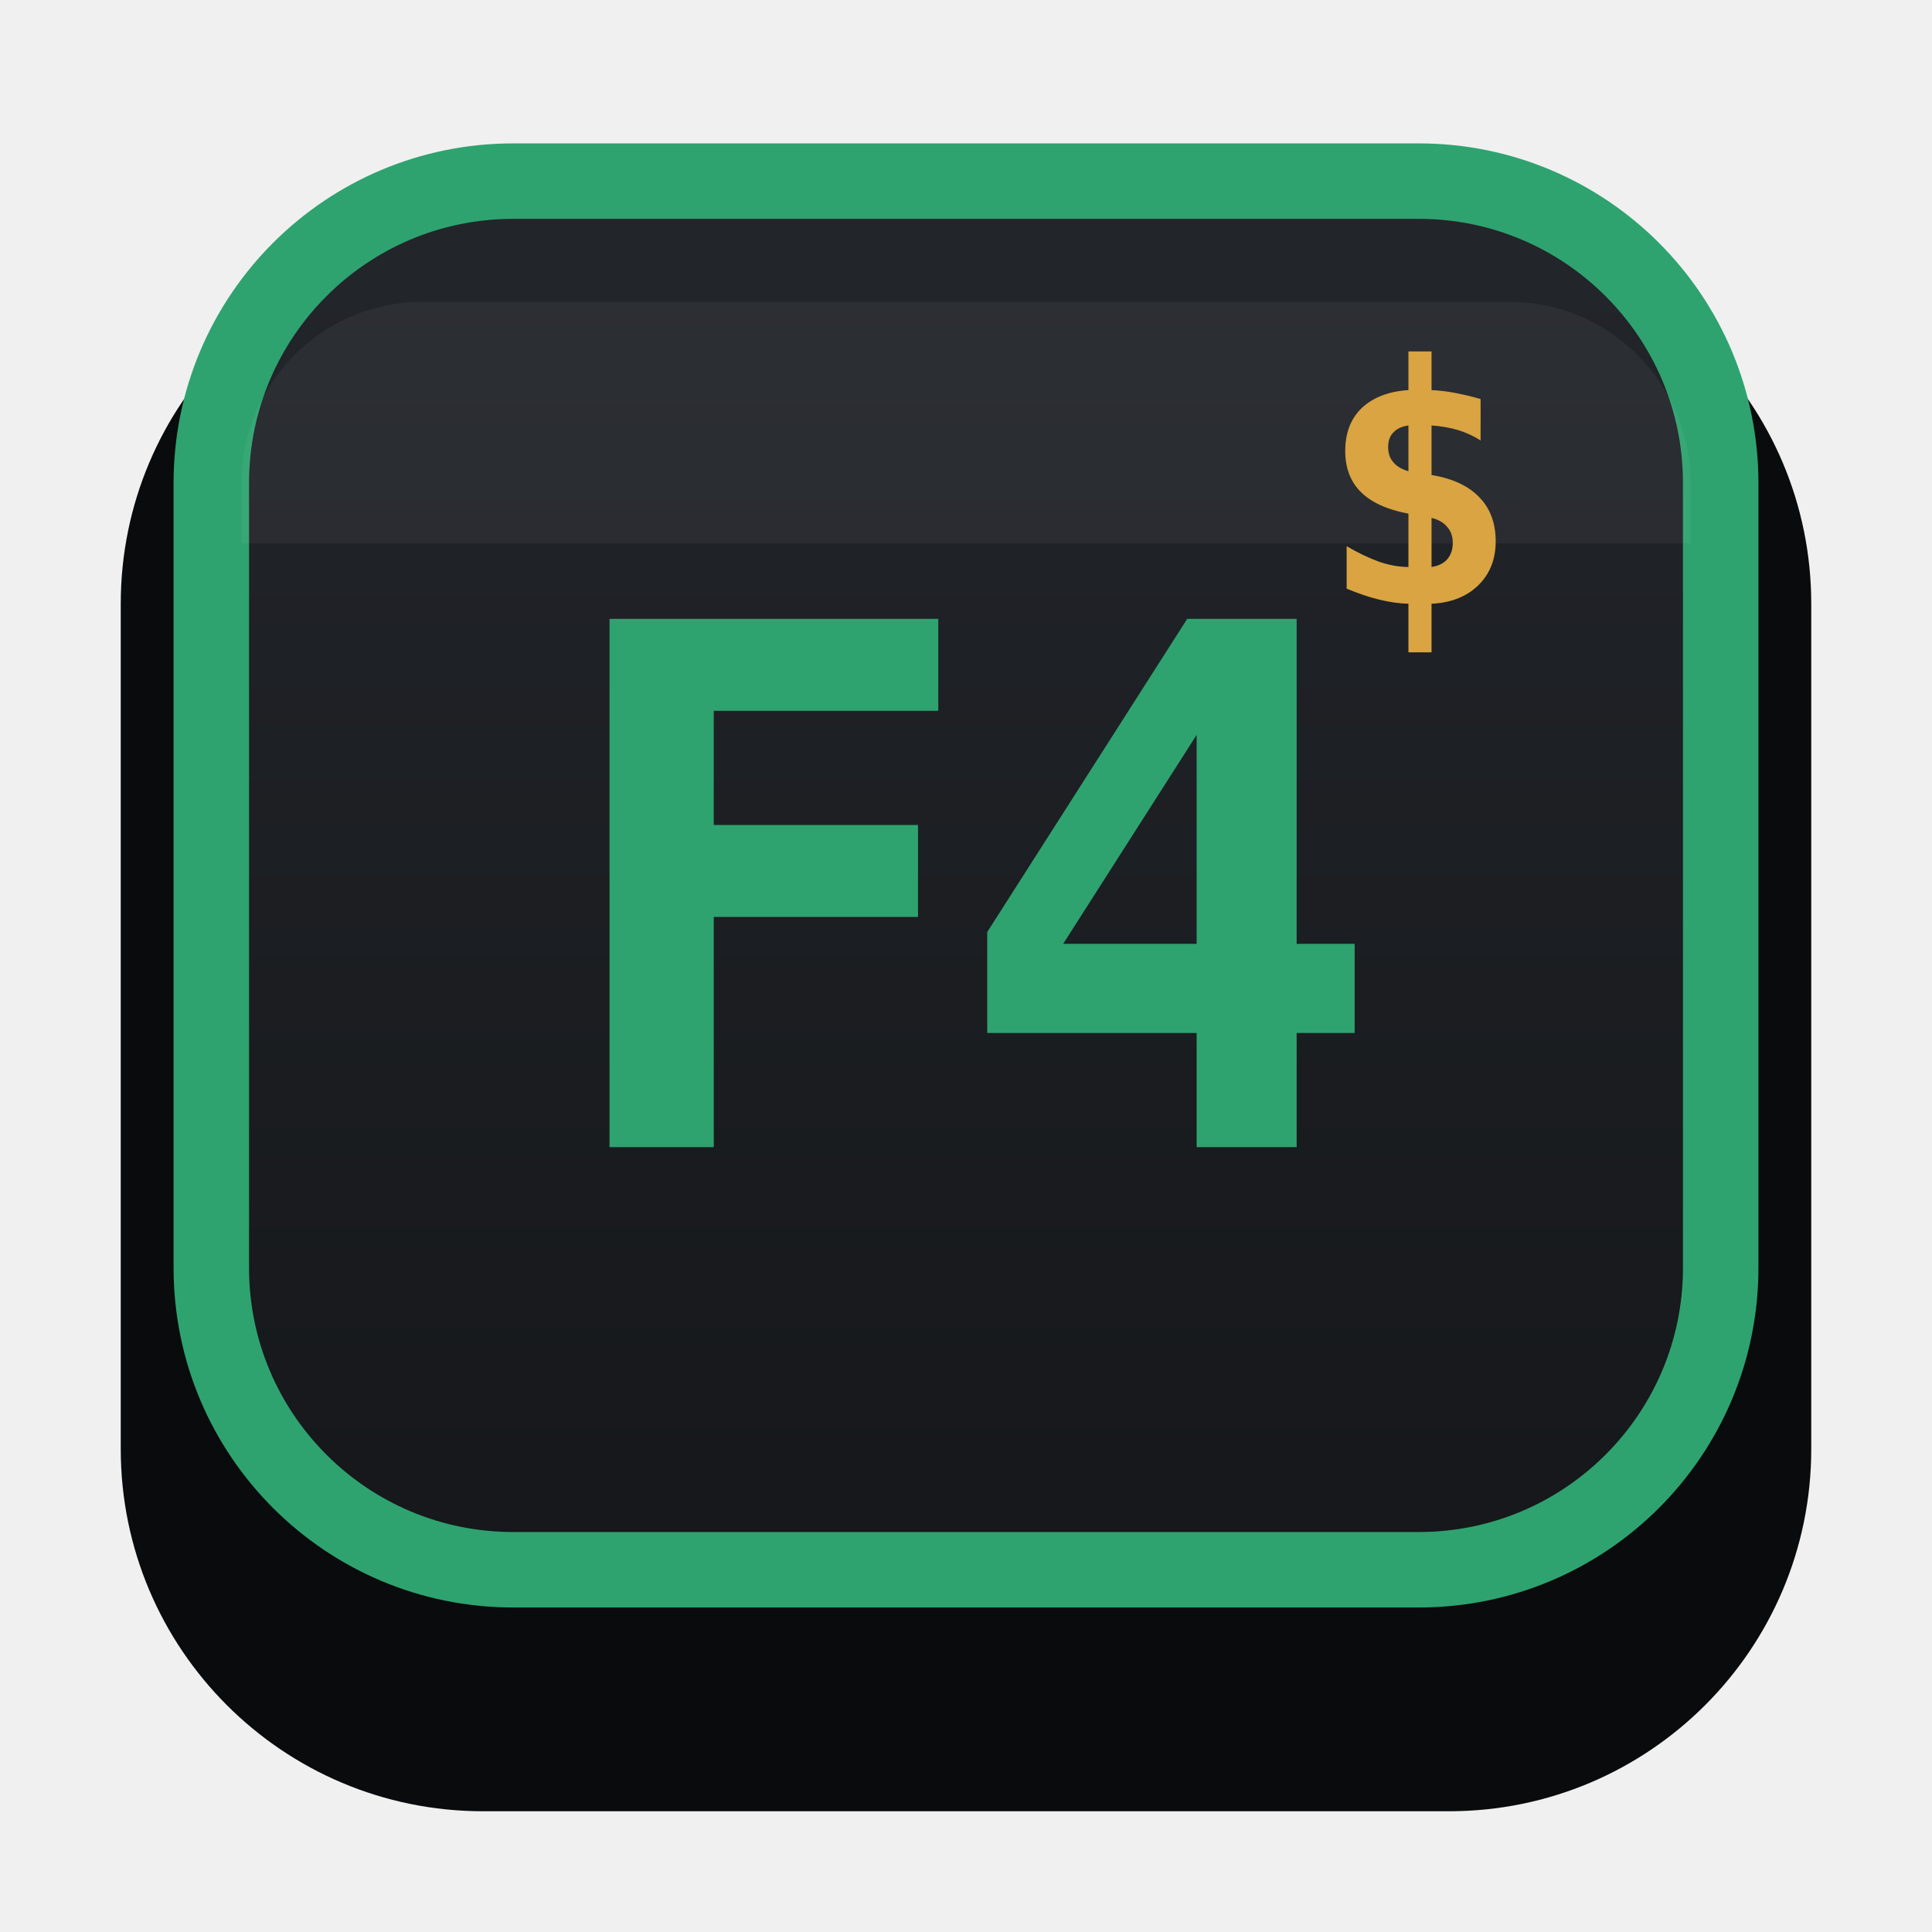
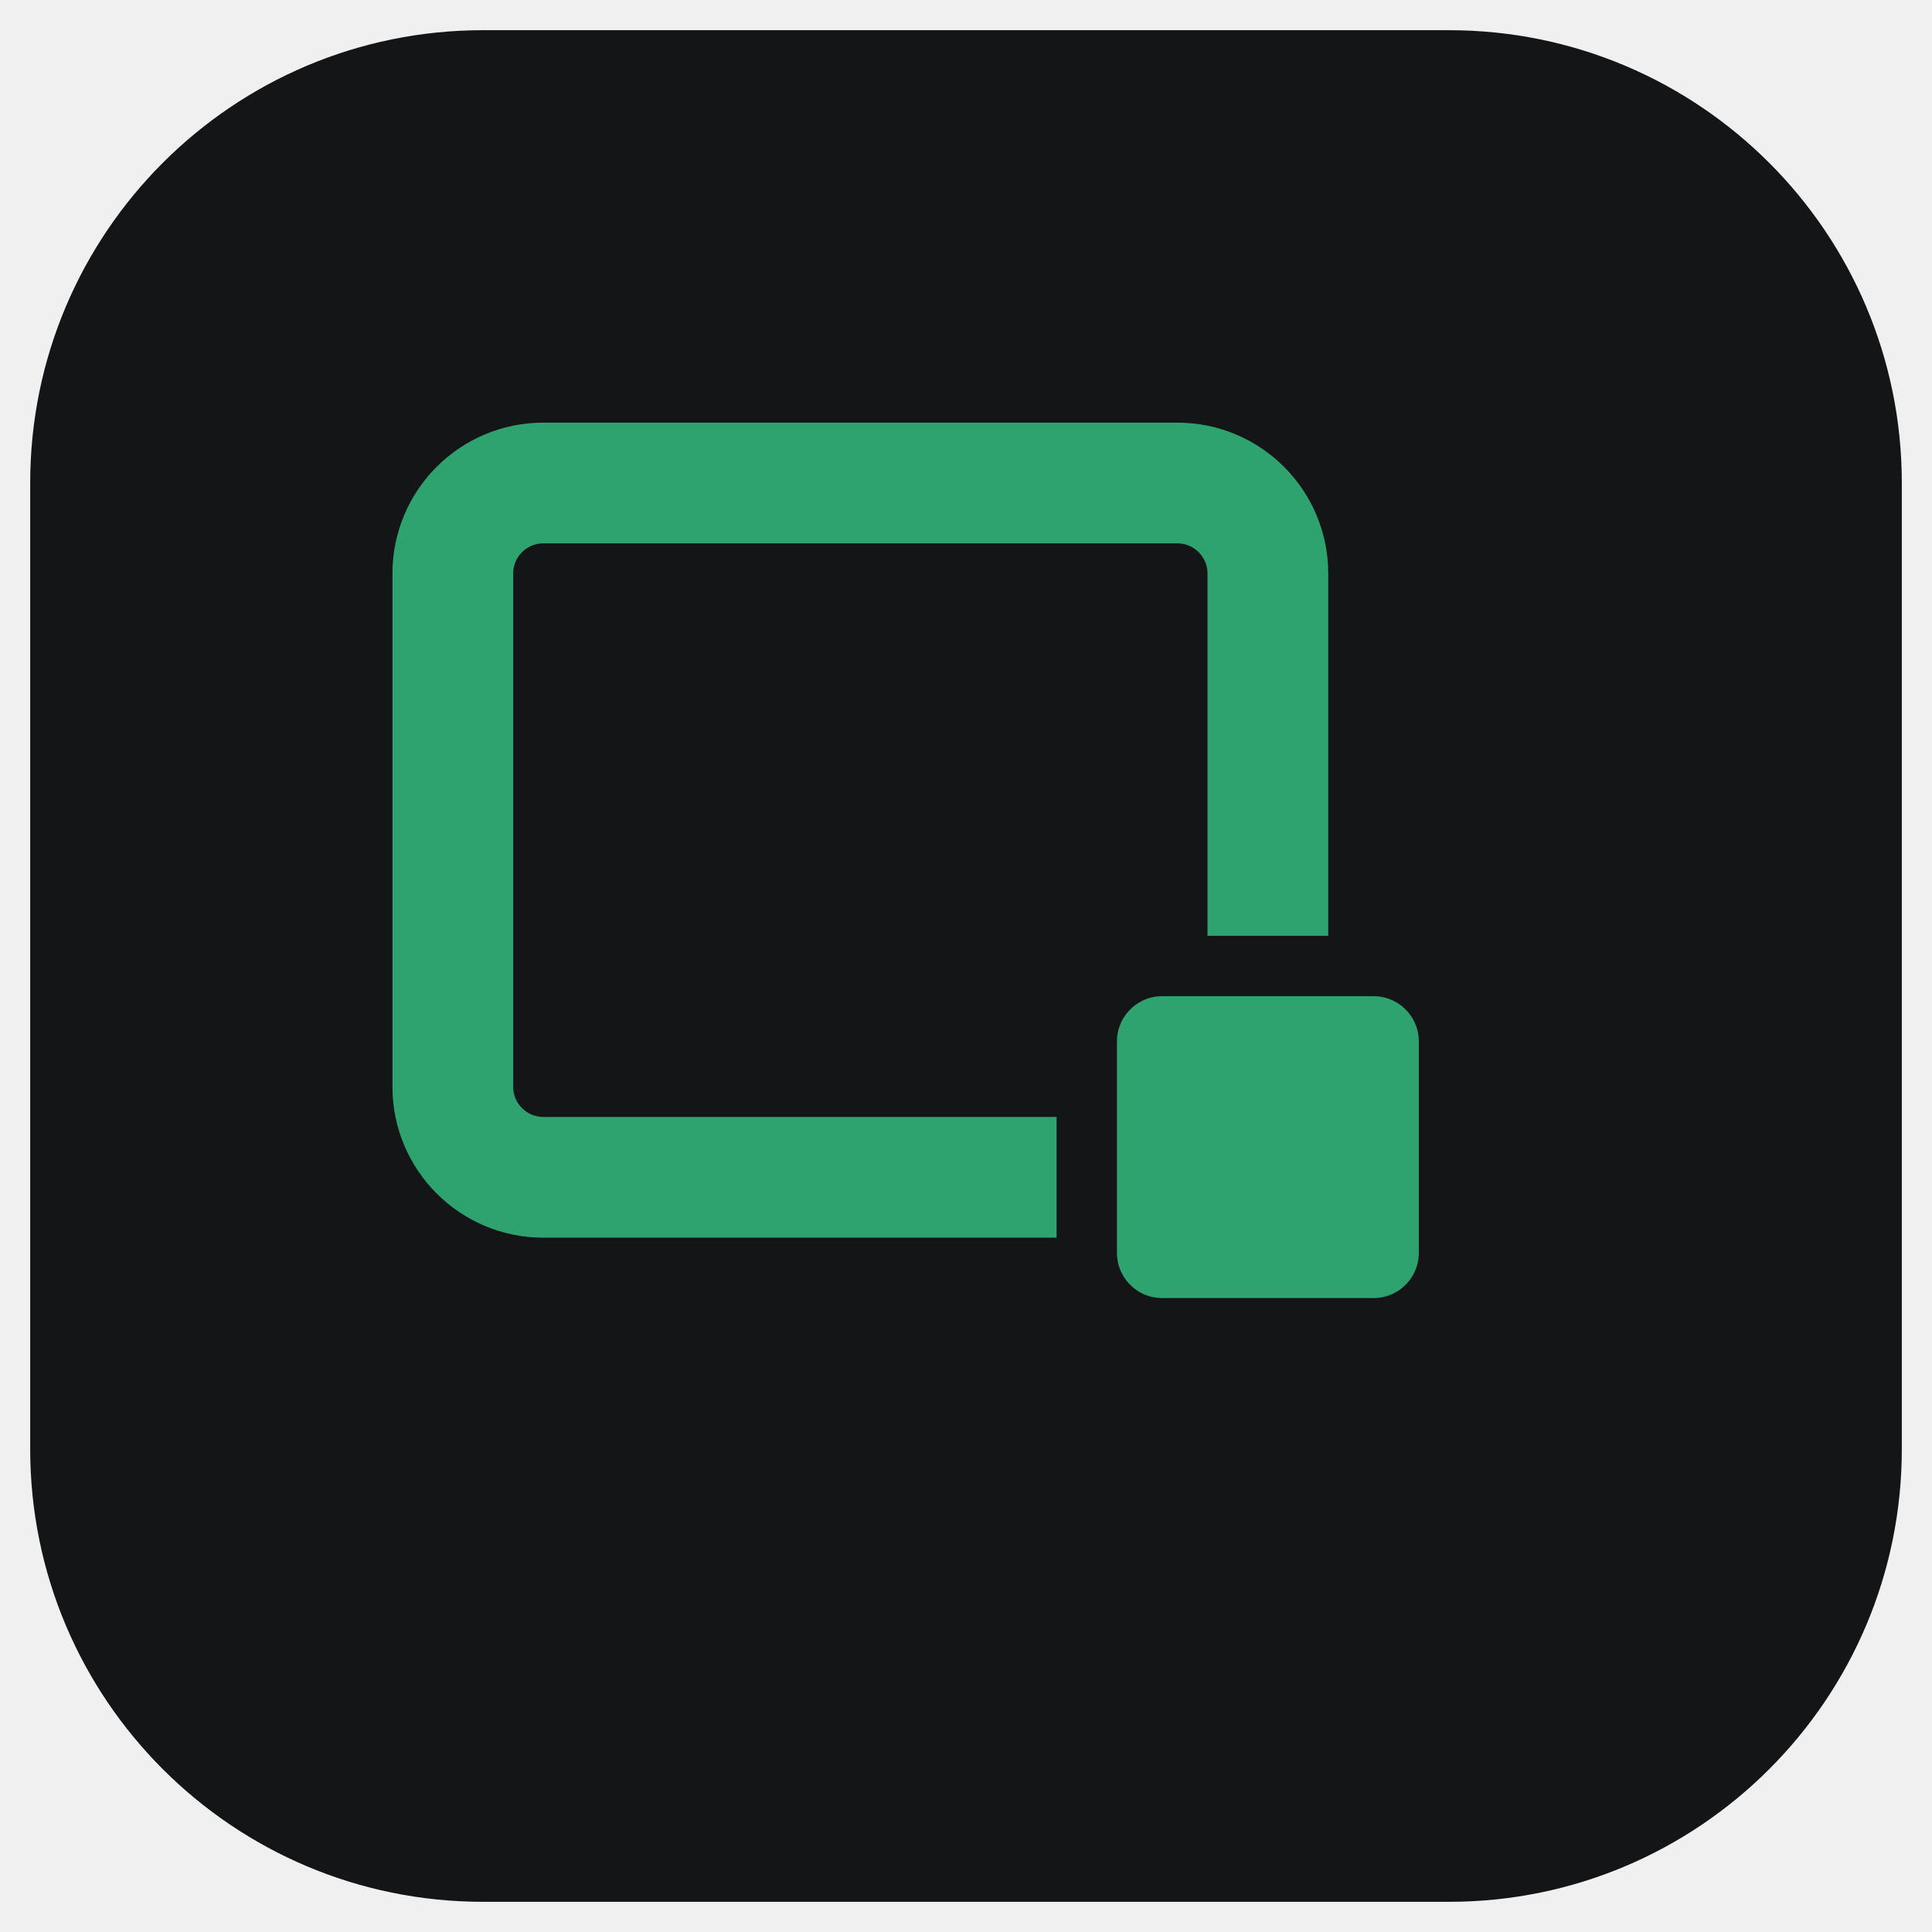
<svg xmlns="http://www.w3.org/2000/svg" viewBox="0 0 64 64">
-   <defs>
-     <linearGradient id="keyface" x1="0" y1="0" x2="0" y2="1">
-       <stop offset="0" stop-color="#23262b" />
-       <stop offset="1" stop-color="#15171a" />
-     </linearGradient>
-   </defs>
-   <rect x="4" y="8" width="56" height="52" rx="12" fill="#0a0b0c" />
-   <rect x="7" y="6" width="50" height="46" rx="10" fill="url(#keyface)" stroke="#2ea36f" stroke-width="2.5" />
-   <path d="M14 10 h36 a6 6 0 0 1 6 6 v2 h-48 v-2 a6 6 0 0 1 6-6" fill="#ffffff" opacity=".05" />
-   <text x="32" y="38" text-anchor="middle" font-family="ui-monospace, 'JetBrains Mono', Menlo, monospace" font-weight="700" font-size="24" fill="#2ea36f" letter-spacing="-1">F4</text>
-   <text x="47" y="20" text-anchor="middle" font-family="ui-monospace, monospace" font-weight="700" font-size="11" fill="#d9a441">$</text>
+   <rect x="1" y="1" width="62" height="62" rx="15" fill="#141517" />
+   <rect x="15" y="16" width="27" height="23" rx="3" fill="none" stroke="#2ea36f" stroke-width="4" />
+   <rect x="36" y="32" width="12" height="12" rx="2.5" fill="#2ea36f" stroke="#141517" stroke-width="2" />
</svg>
